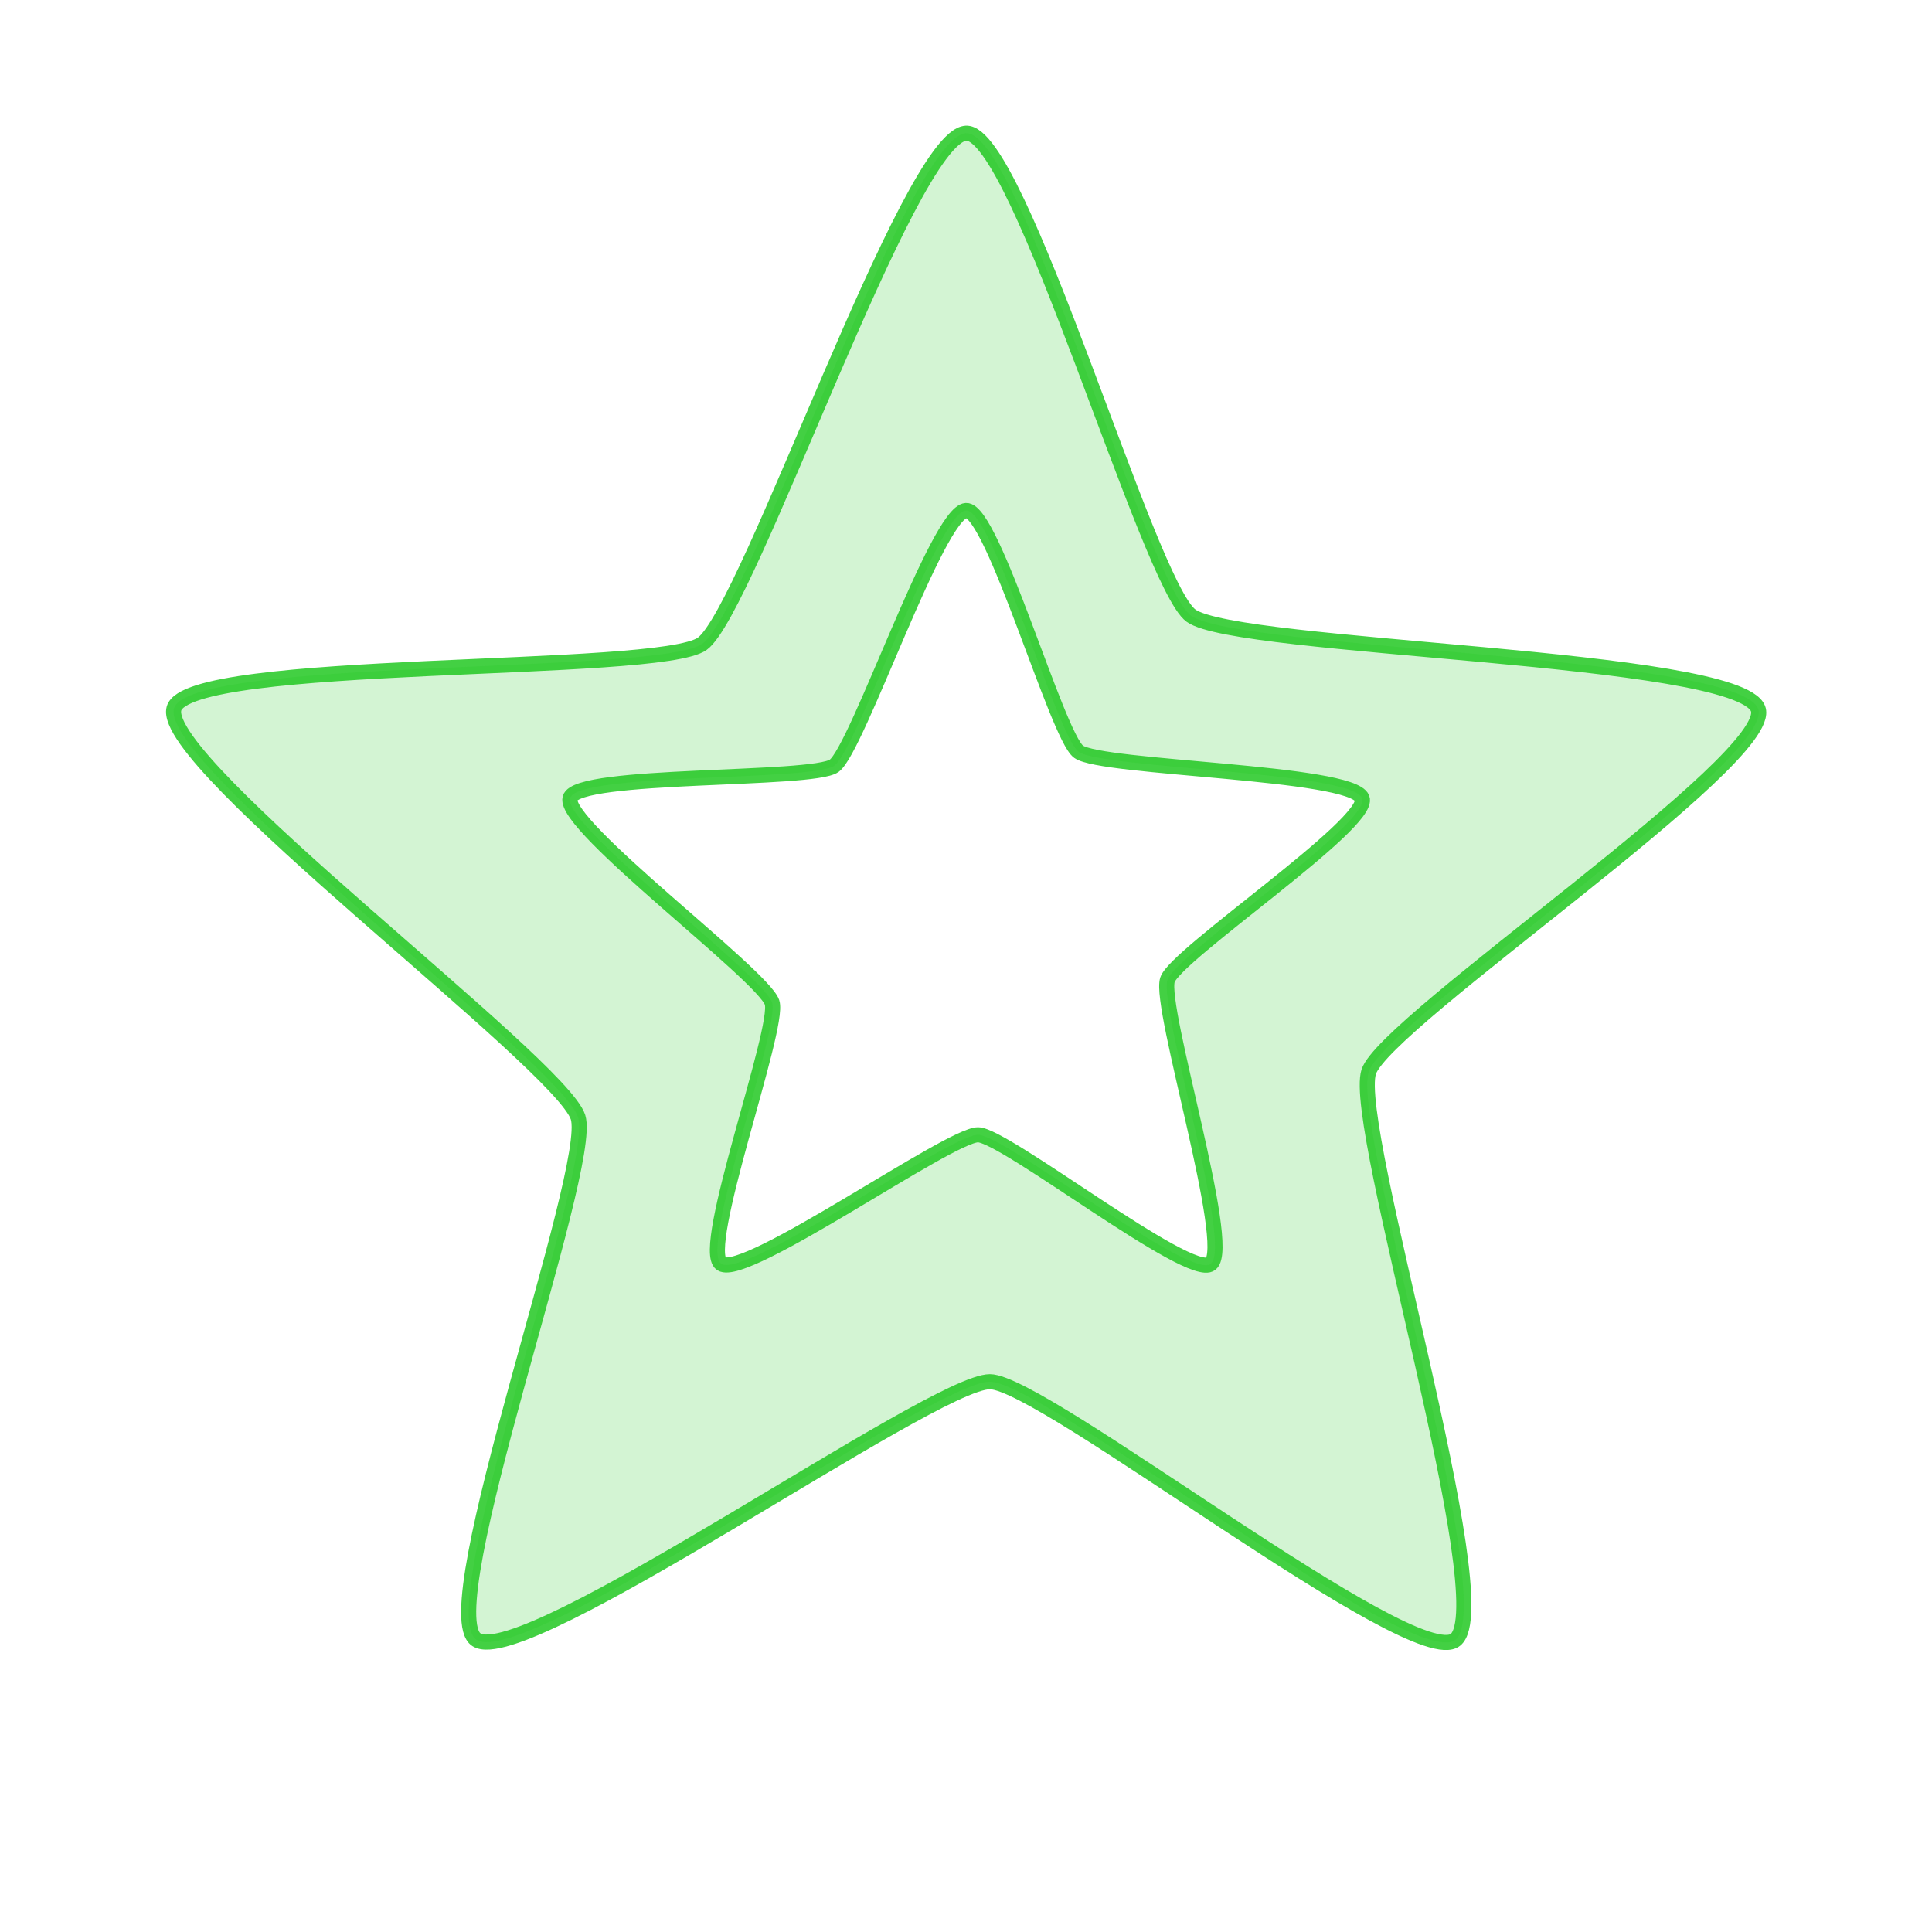
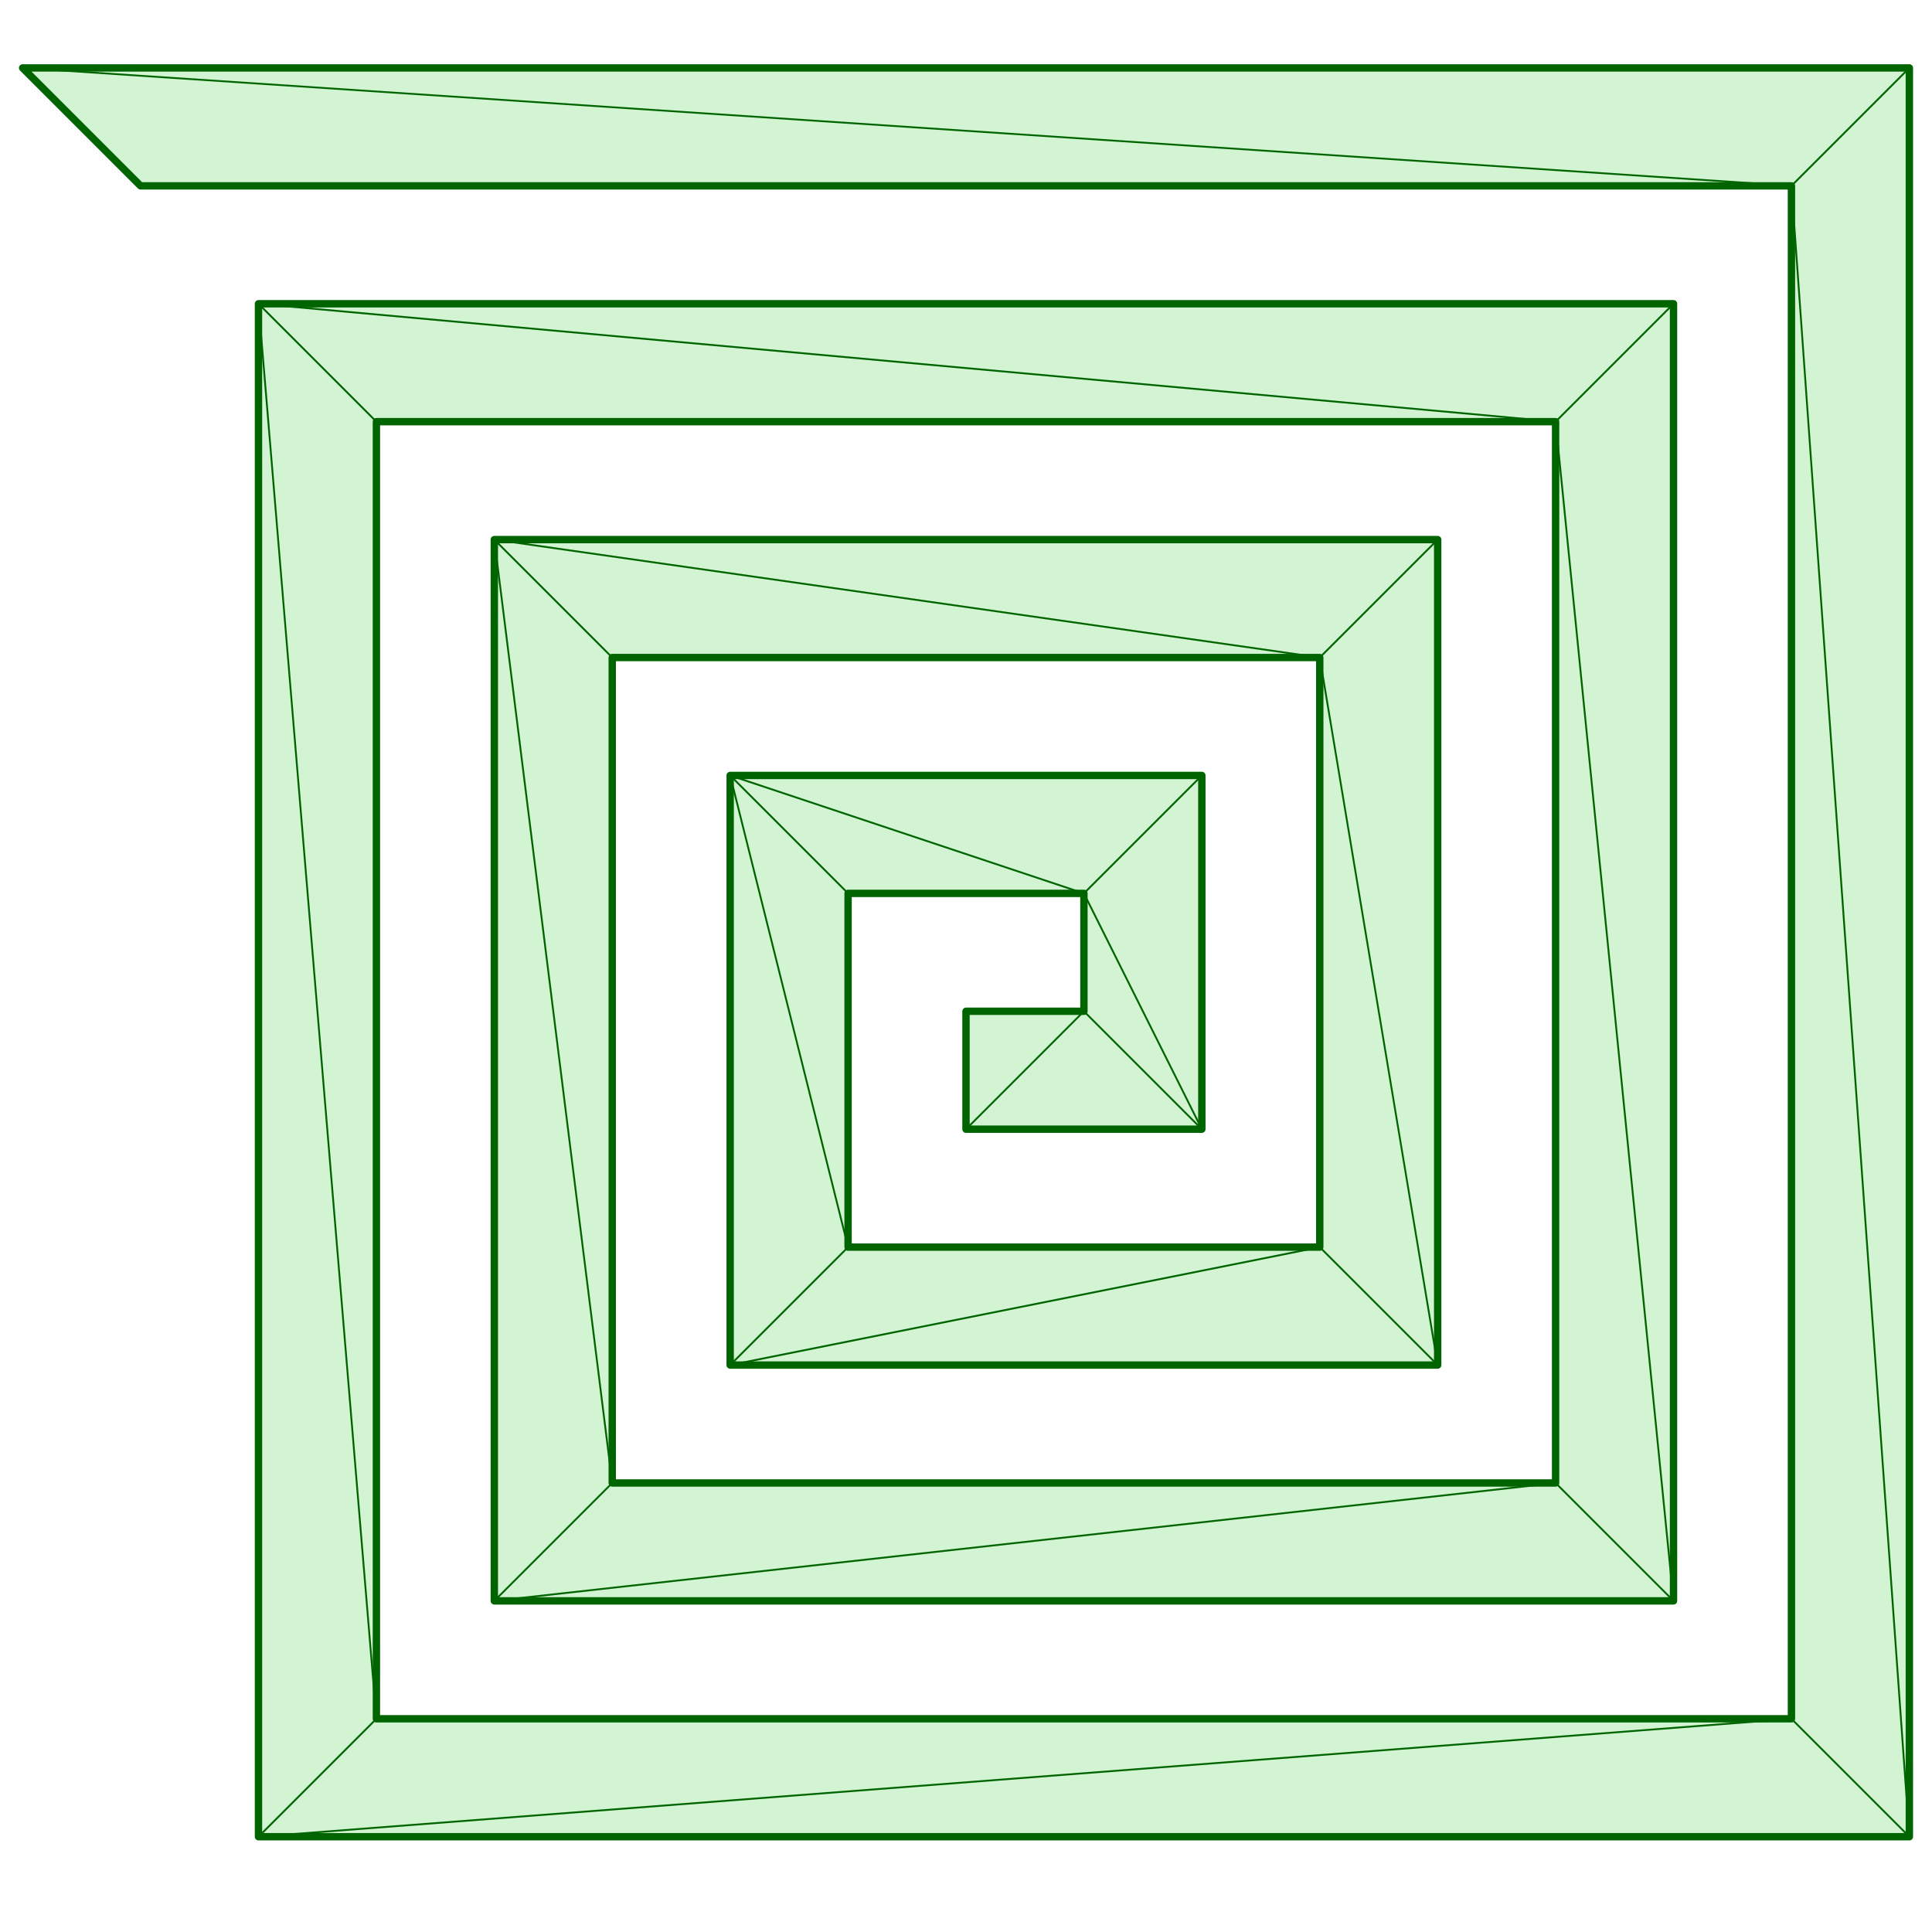
<svg xmlns="http://www.w3.org/2000/svg" width="1024" height="1024" viewBox="0 0 1024 1024" version="1.1" id="svg5" xml:space="preserve">
  <defs id="defs2" />
  <g id="layer1">
-     <path id="path1" style="opacity:1;fill:#1fc71f;fill-opacity:0.196;stroke:#20c720;stroke-width:5.989;stroke-linecap:round;stroke-linejoin:round;stroke-miterlimit:16;stroke-dasharray:none;stroke-dashoffset:88;stroke-opacity:0.843;paint-order:markers stroke fill" d="M 171.08 452.307 C 148.319 453.619 84.904 641.473 66.458 654.872 C 49.369 667.286 -137.829 660.205 -143.19 680.636 C -148.975 702.689 10.089 821.05 17.133 842.734 C 23.658 862.823 -40.924 1038.67 -23.15 1050.082 C -3.965 1062.399 157.757 947.695 180.556 947.697 C 201.679 947.699 348.964 1063.46 365.309 1050.082 C 382.952 1035.642 323.837 846.391 330.884 824.708 C 337.414 804.62 493.022 700.316 485.349 680.636 C 477.068 659.395 278.811 657.136 260.368 643.733 C 243.28 631.316 192.167 451.091 171.08 452.307 z M 171.111 602.008 C 181.655 601.4 207.213 691.519 215.757 697.728 C 224.98 704.429 324.115 705.56 328.255 716.181 C 332.092 726.022 254.282 778.177 251.017 788.222 C 247.493 799.064 277.053 893.695 268.231 900.916 C 260.058 907.605 186.41 849.721 175.848 849.72 C 164.448 849.719 83.582 907.075 73.988 900.916 C 65.101 895.21 97.394 807.28 94.131 797.234 C 90.609 786.392 11.071 727.208 13.964 716.181 C 16.645 705.965 110.251 709.504 118.796 703.297 C 128.02 696.597 159.729 602.664 171.111 602.008 z " transform="matrix(1.335787,0,0,1.335787,283.4738,-533.5855)" />
-     <g id="path41" style="fill:#ff8c00;fill-opacity:1;stroke:none;stroke-width:0;stroke-dasharray:none" />
-     <g id="g49" style="fill:#ff8c00;fill-opacity:1;stroke:none;stroke-width:0;stroke-dasharray:none" transform="translate(-1597.813,-456.626)" />
+     <g id="g1" transform="matrix(0.9765625,0,0,0.9765625,12,36)">
+       <path style="fill:#1fc71f;fill-opacity:0.196;stroke:#006400;stroke-width:4;stroke-linecap:round;stroke-linejoin:round;stroke-dasharray:none;stroke-opacity:1;paint-order:fill markers stroke" d="m 448,448 h 128 v 64 h -64 v 64 H 640 V 384 H 384 V 704 H 768 V 256 H 256 V 832 H 896 V 128 H 128 v 832 h 896 V 0 H 0 L 64,64 H 960 V 896 H 192 V 192 H 832 V 768 H 320 V 320 H 704 V 640 H 448 Z" id="path1" />
+       <path style="fill:none;stroke:#006400;stroke-width:1;stroke-linecap:round;stroke-linejoin:round;stroke-dasharray:none;stroke-opacity:1" d="m 512,576 64,-64 64,64 -64,-128 64,-64" id="path2" />
+       <path style="fill:none;stroke:#006400;stroke-width:1;stroke-linecap:round;stroke-linejoin:round;stroke-dasharray:none;stroke-opacity:1" d="m 576,448 -192,-64 64,64" id="path3" />
+       <path style="fill:none;stroke:#006400;stroke-width:1;stroke-linecap:round;stroke-linejoin:round;stroke-dasharray:none;stroke-opacity:1" d="m 384,384 64,256 -64,64 320,-64 64,64 -64,-384 64,-64" id="path4" />
+       <path style="fill:none;stroke:#006400;stroke-width:1;stroke-linecap:round;stroke-linejoin:round;stroke-dasharray:none;stroke-opacity:1" d="m 704,320 -448,-64 64,64" id="path5" />
+       <path style="fill:none;stroke:#006400;stroke-width:1;stroke-linecap:round;stroke-linejoin:round;stroke-dasharray:none;stroke-opacity:1" d="m 256,256 64,512 -64,64 576,-64 64,64 -64,-640 64,-64" id="path6" />
+       <path style="fill:none;stroke:#006400;stroke-width:1;stroke-linecap:round;stroke-linejoin:round;stroke-dasharray:none;stroke-opacity:1" d="m 832,192 -704,-64 64,64" id="path7" />
+       <path style="fill:none;stroke:#006400;stroke-width:1;stroke-linecap:round;stroke-linejoin:round;stroke-dasharray:none;stroke-opacity:1" d="m 128,128 64,768 -64,64 832,-64 64,64 -64,-896 64,-64" id="path8" />
+       <path style="fill:none;stroke:#006400;stroke-width:1;stroke-linecap:round;stroke-linejoin:round;stroke-dasharray:none;stroke-opacity:1" d="M 960,64 0,0" id="path9" />
+     </g>
  </g>
</svg>
